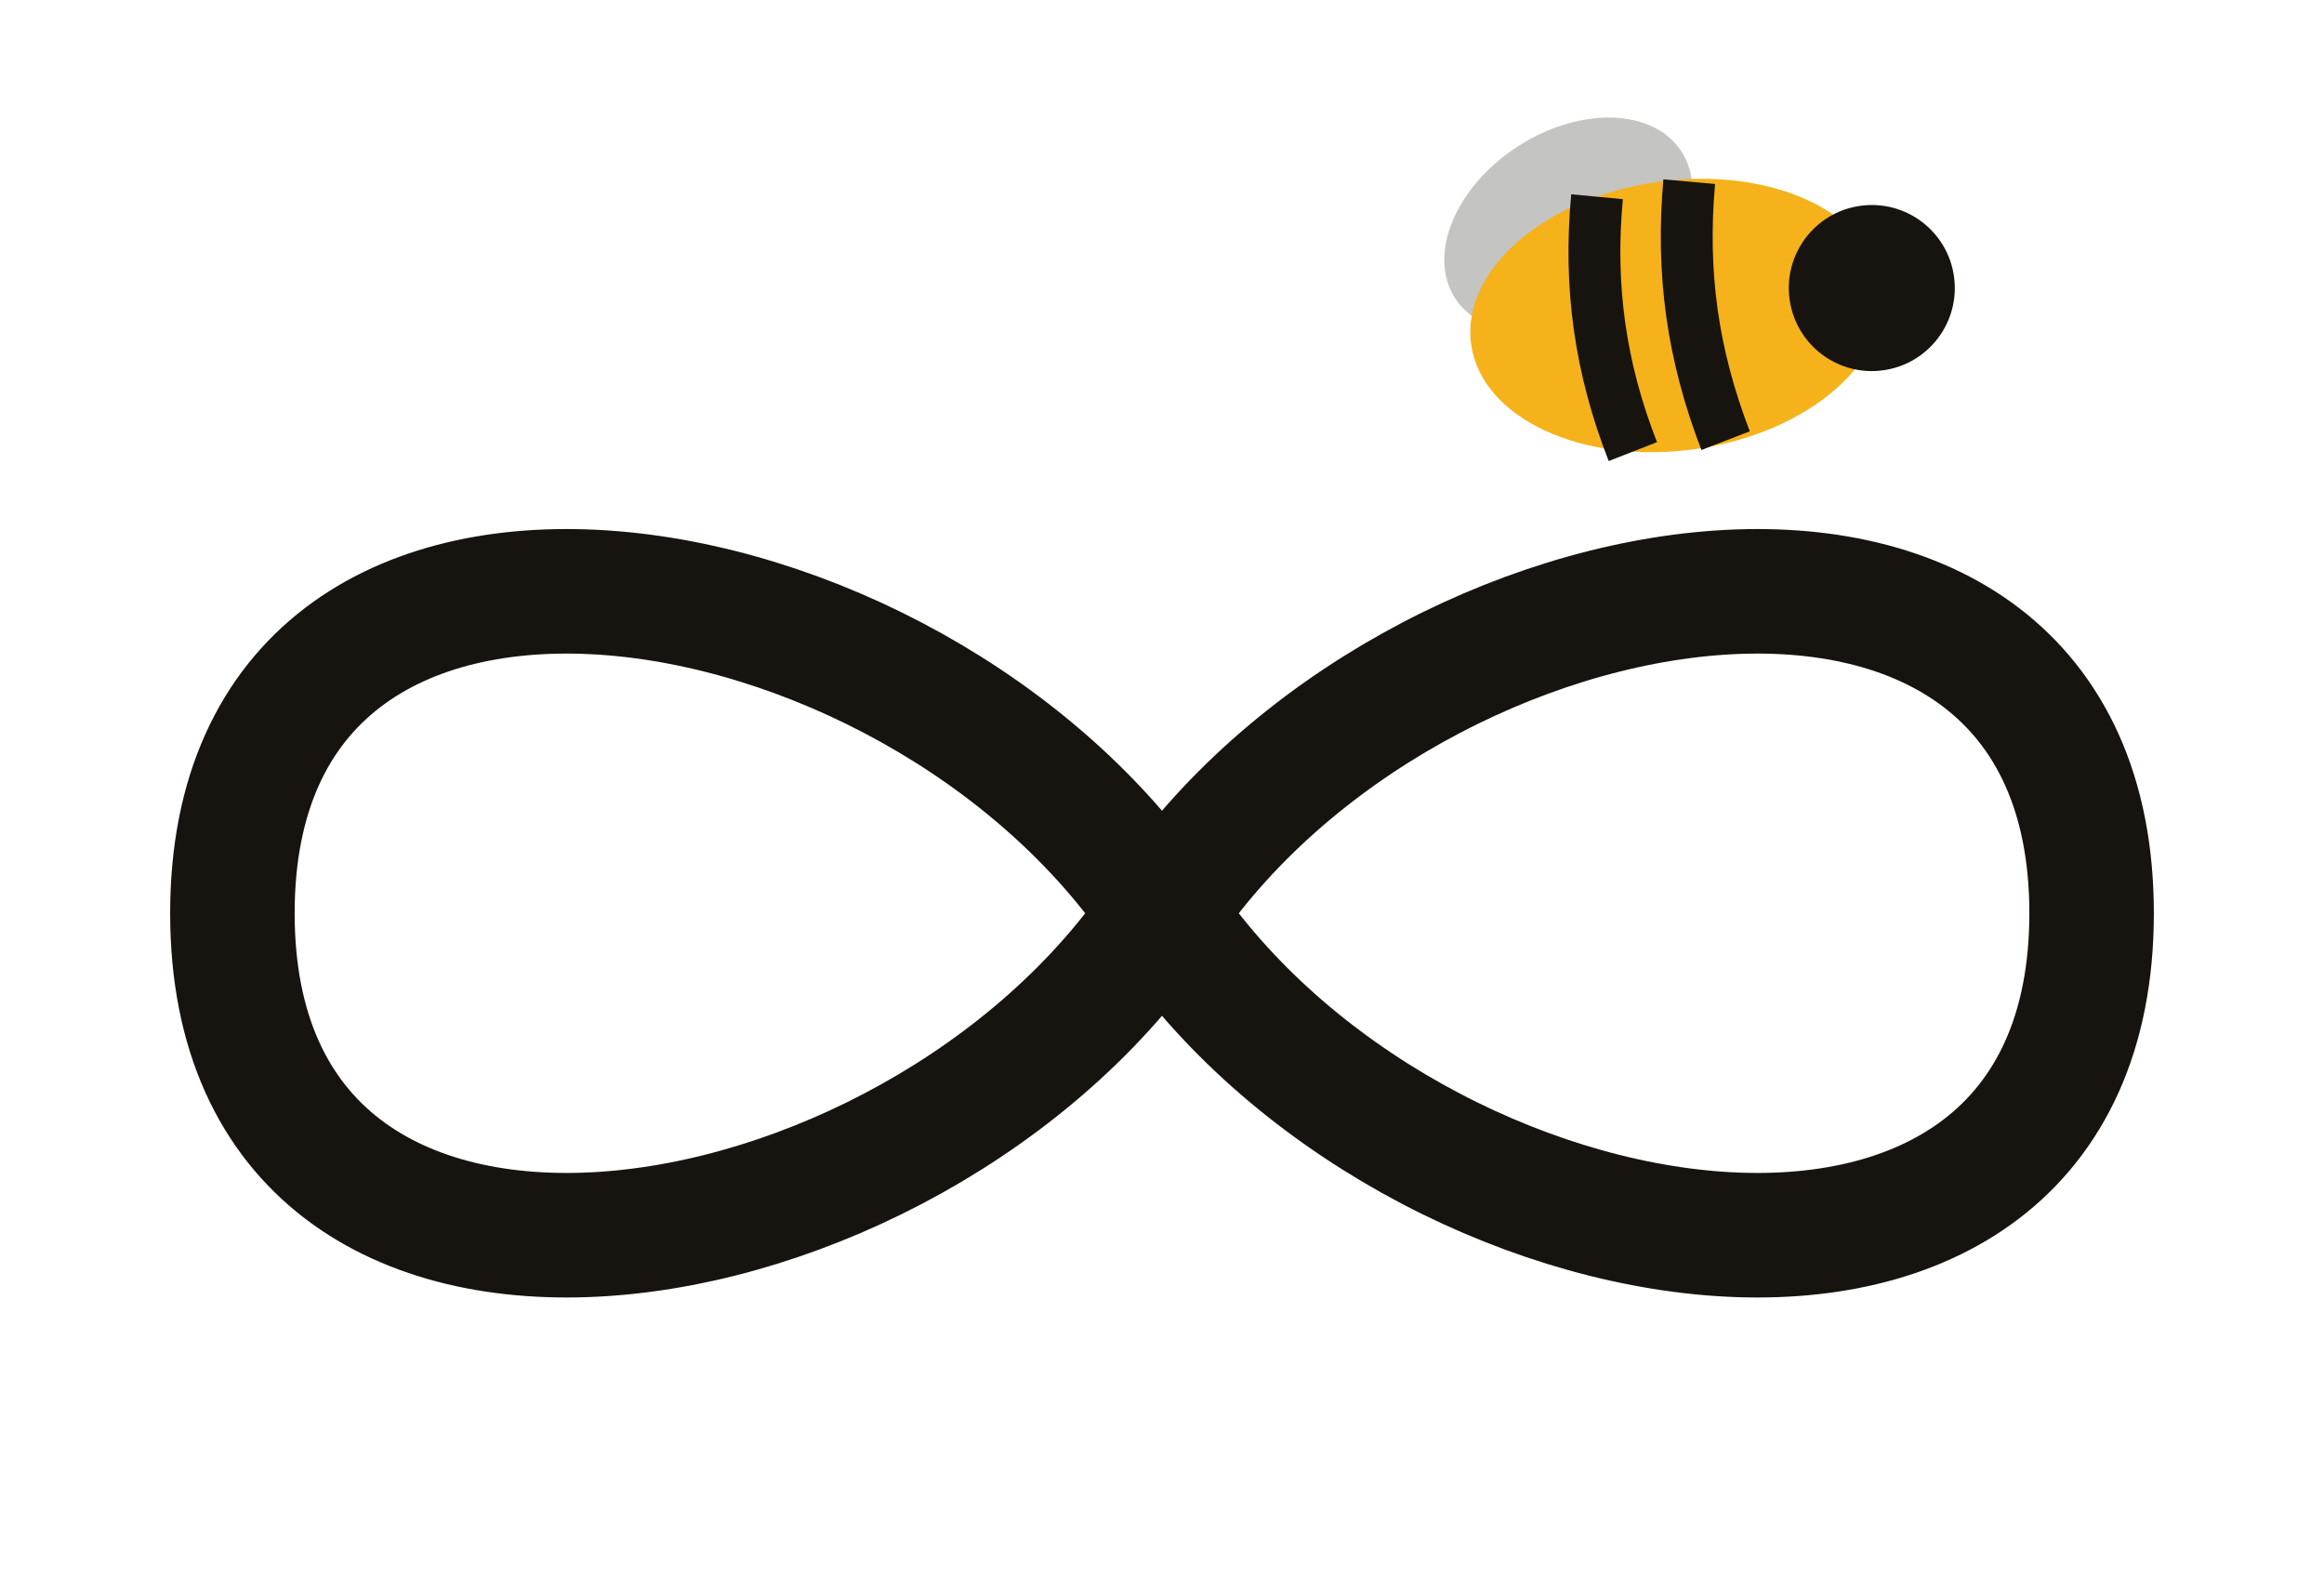
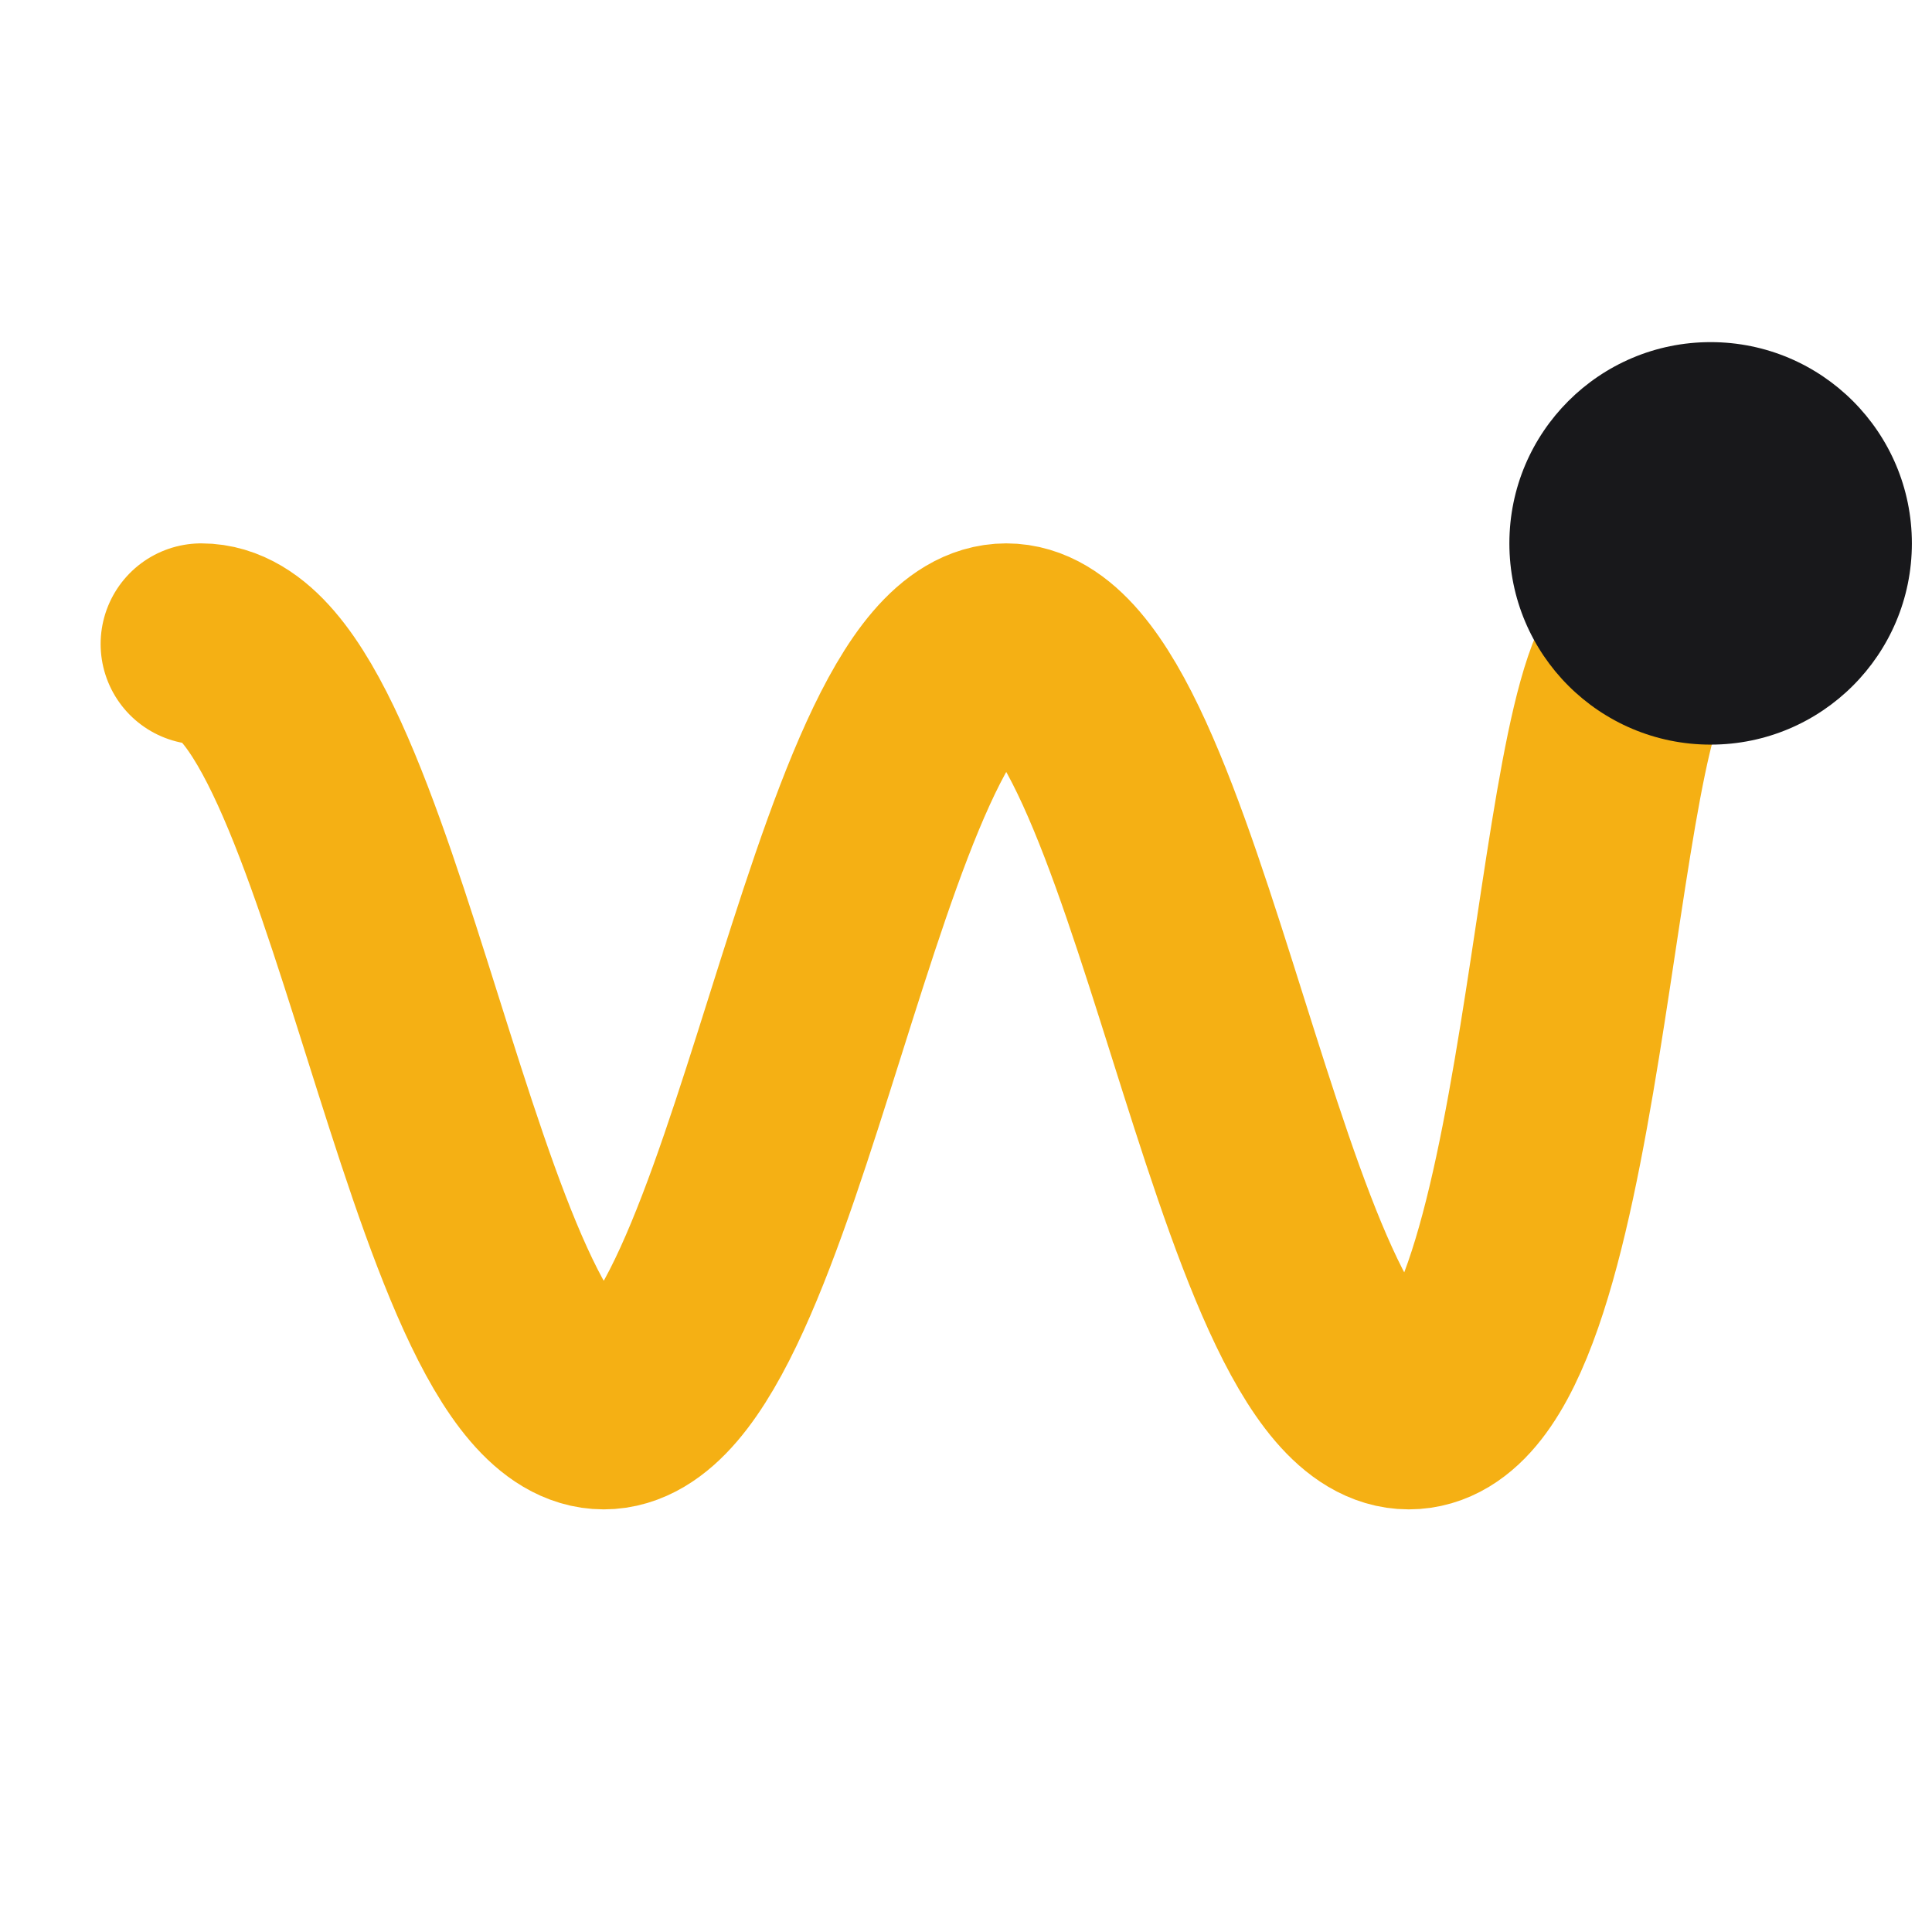
- <svg xmlns="http://www.w3.org/2000/svg" viewBox="-140 -110 280 190" role="img" aria-label="Waggle">
-   <path d="M0,0 C30,-45 112,-58 112,0 C112,58 30,45 0,0 C-30,-45 -112,-58 -112,0 C-112,58 -30,45 0,0Z" fill="none" stroke="#17140F" stroke-width="15" stroke-linejoin="round" />
-   <g transform="translate(62,-72) rotate(-8) scale(1.25)">
-     <ellipse cx="-4" cy="-13" rx="13" ry="9" fill="#17140F" fill-opacity=".25" transform="rotate(-25)" />
-     <ellipse cx="0" cy="0" rx="20" ry="13" fill="#F6B21B" />
-     <path d="M-6 -12.4 C-8 -4 -8 4 -6 12.4 M3 -12.6 C1 -4 1 4 3 12.6" stroke="#17140F" stroke-width="5" fill="none" />
-     <circle cx="19" cy="0" r="8" fill="#17140F" />
-   </g>
+ <svg xmlns="http://www.w3.org/2000/svg" viewBox="0 0 48 48" role="img" aria-label="Waggle">
+   <path d="M5 16 C9 16 11 35 15 35 S21 16 25 16 S31 35 35 35 S39 17 41 16" fill="none" stroke="#F5B014" stroke-width="5" stroke-linecap="round" />
+   <circle cx="42.5" cy="13.5" r="5" fill="#18181B" />
</svg>
